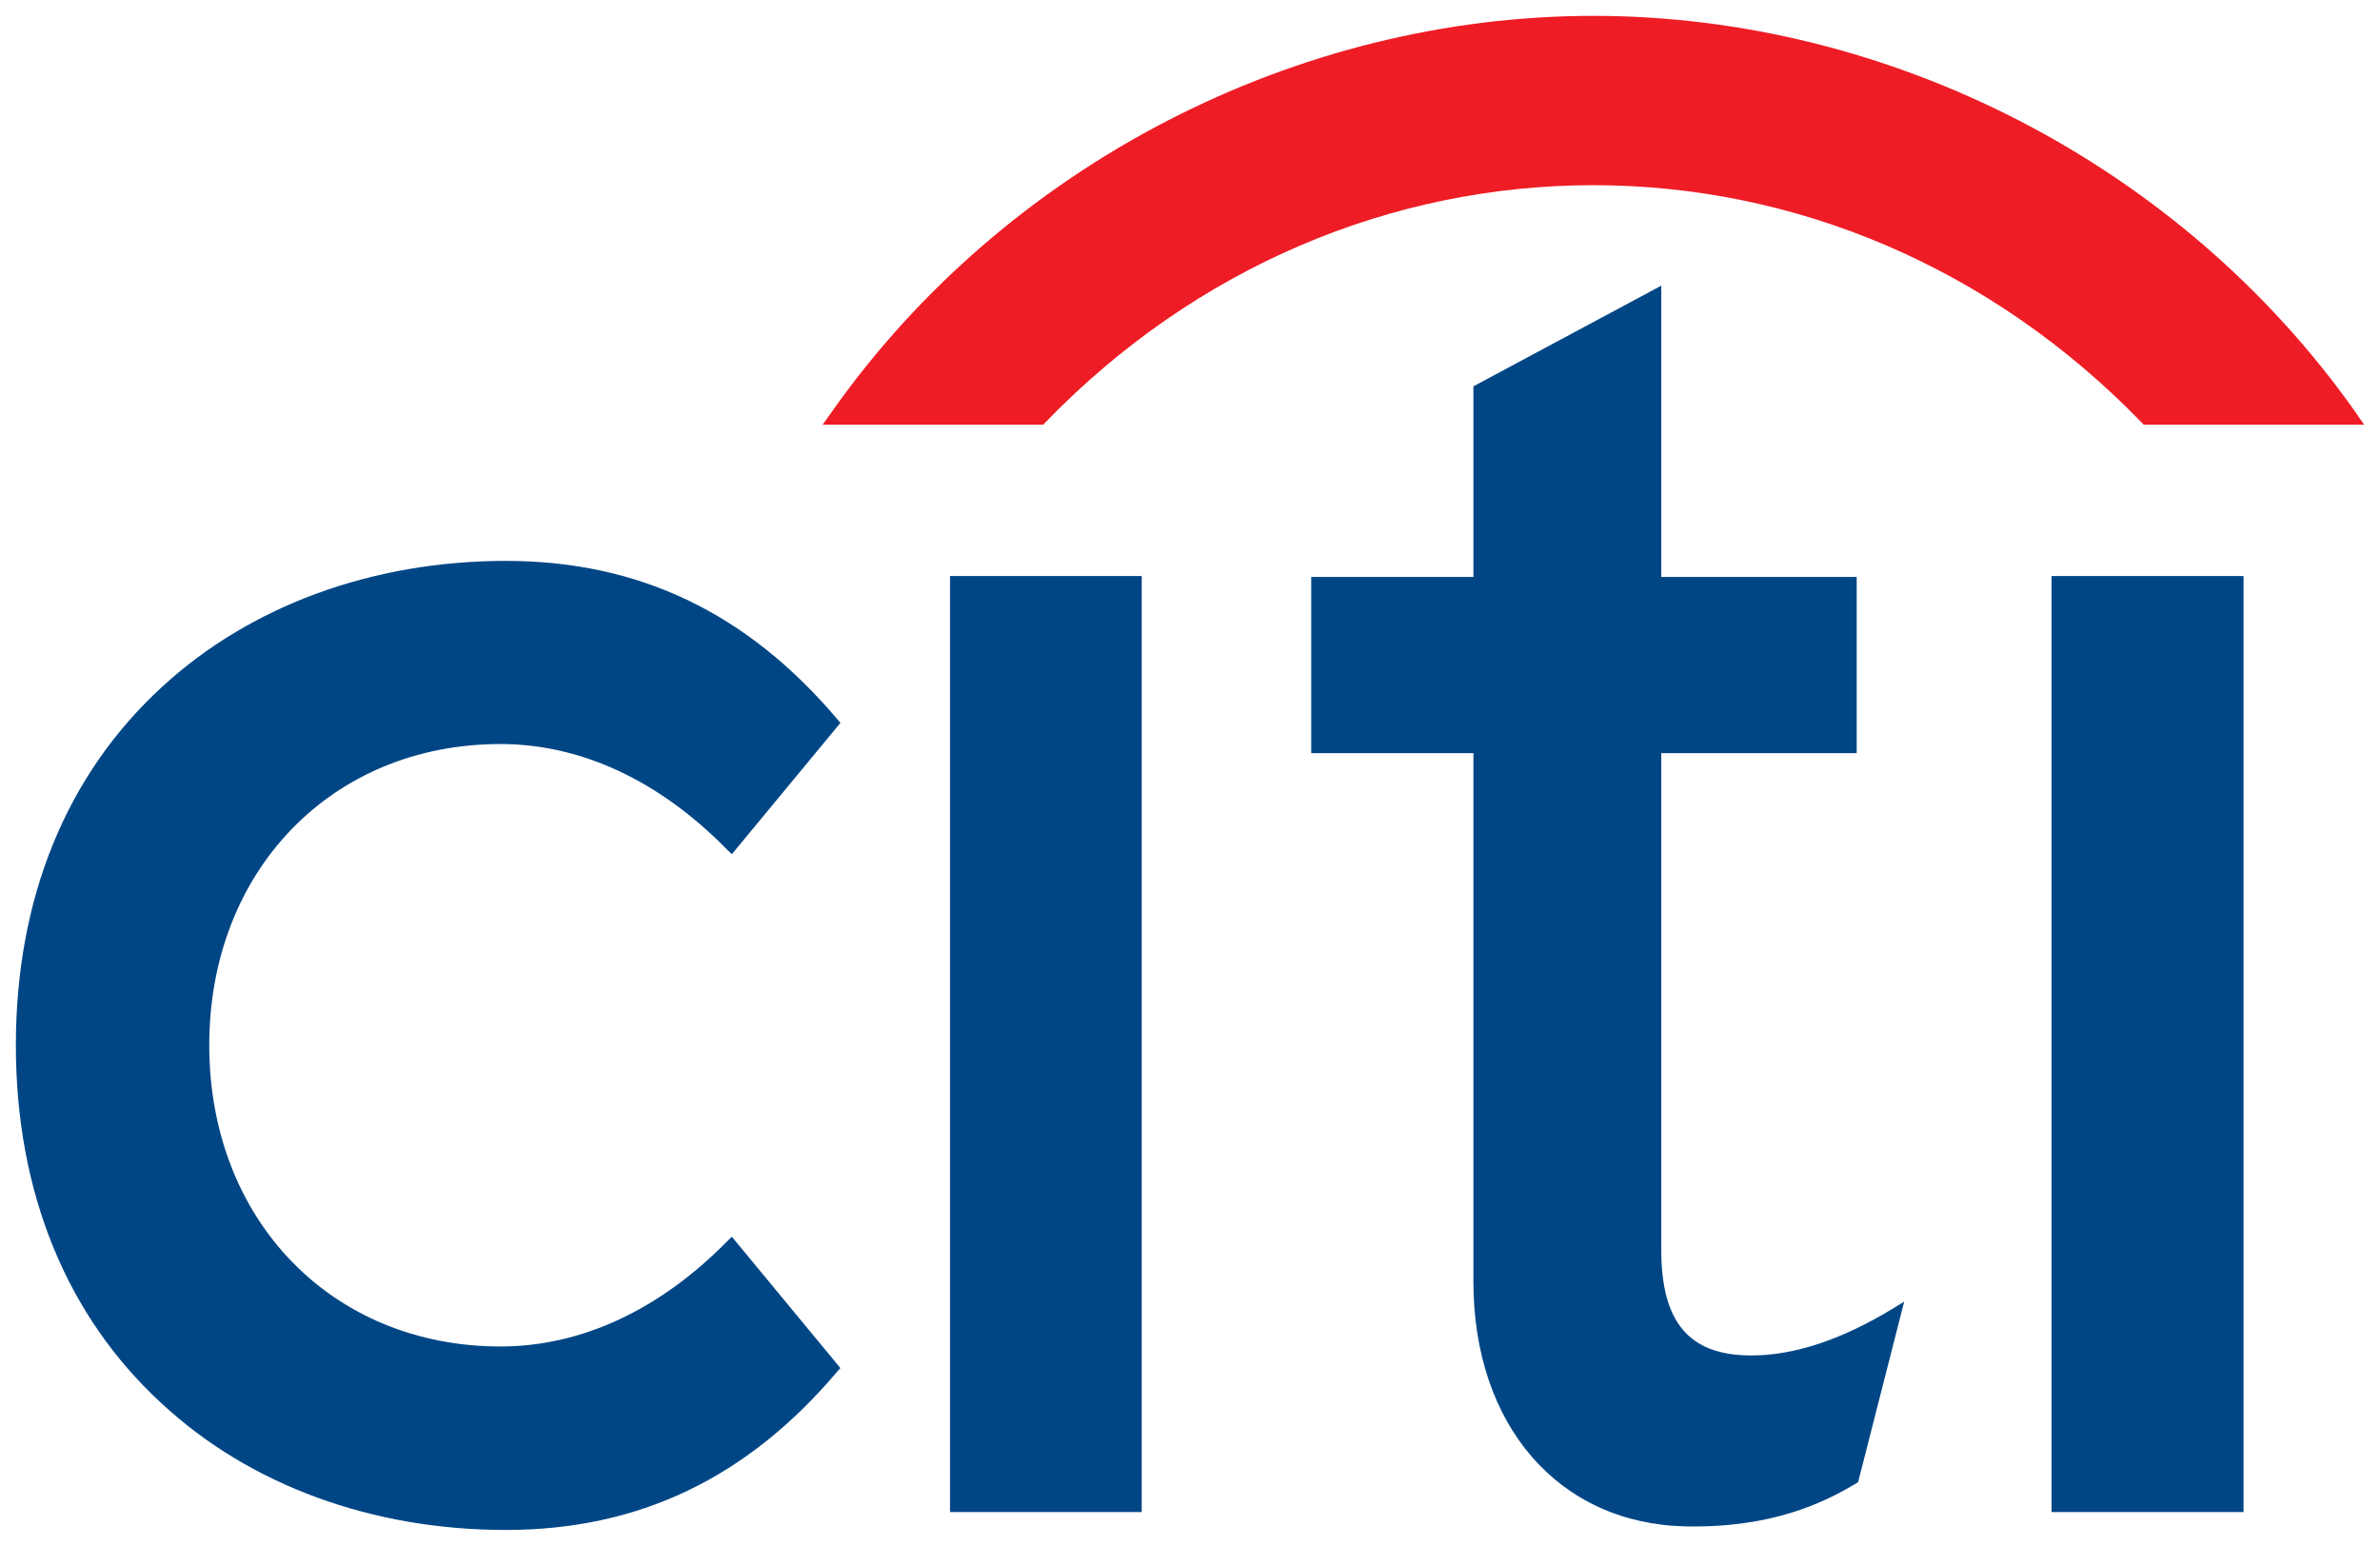
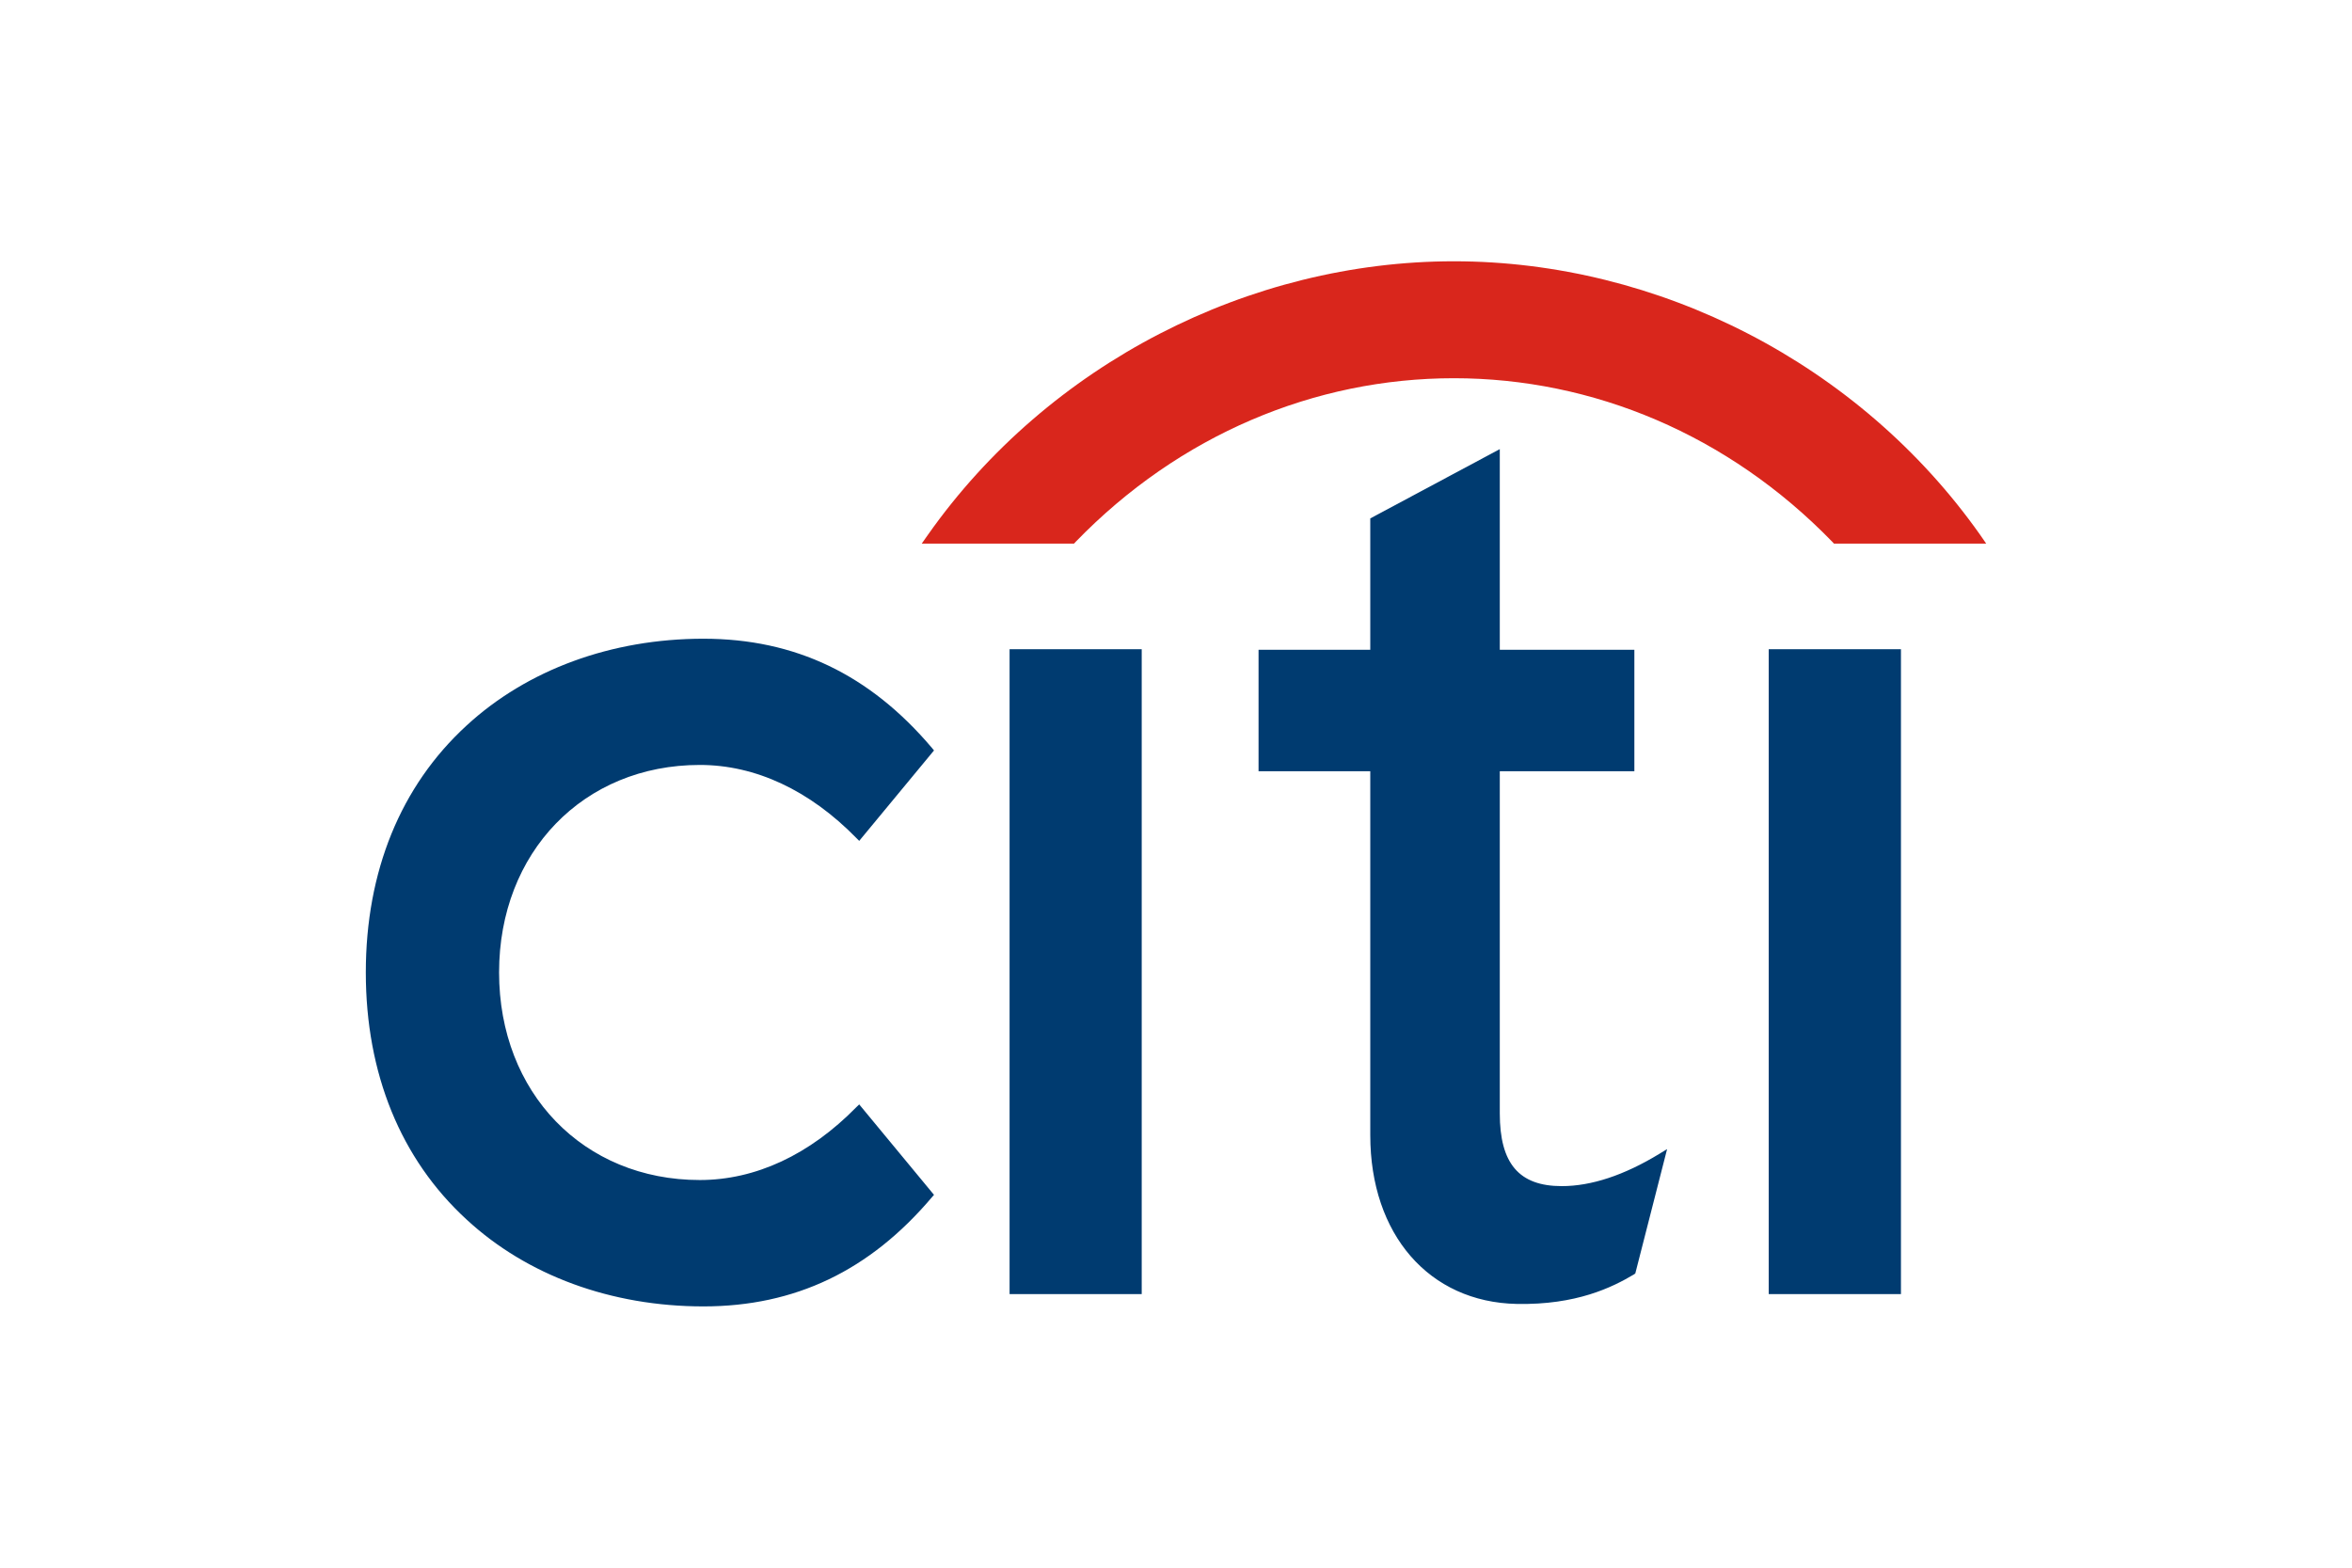
- <svg xmlns="http://www.w3.org/2000/svg" height="194.858" width="300" version="1.1">
-   <g transform="translate(-109.8297,-563.5039)">
-     <g transform="matrix(8.503113,0,0,-8.503113,-3071.761,1310.736)">
-       <g clip-path="url(#clipPath38)">
-         <g transform="translate(385.0169,69.54359)">
-           <path d="m0,0-0.064-0.062c-1.005-1.024-2.168-1.565-3.366-1.565-2.502,0-4.317,1.877-4.317,4.466,0,2.585,1.815,4.465,4.317,4.465,1.198,0,2.361-0.544,3.366-1.572l0.064-0.061,1.609,1.946-0.043,0.052c-1.338,1.581-2.944,2.35-4.918,2.35-1.979,0-3.791-0.667-5.095-1.868-1.42-1.302-2.167-3.138-2.167-5.312s0.747-4.014,2.167-5.316c1.304-1.208,3.116-1.87,5.095-1.87,1.974,0,3.58,0.77,4.918,2.352l0.043,0.048-1.609,1.947" fill="#004685" />
-         </g>
-       </g>
-       <path d="m388.251,65.462,2.842,0,0,13.876-2.842,0,0-13.876" fill="#004685" />
-       <g clip-path="url(#clipPath52)">
-         <g transform="translate(402.2275,68.4785)">
-           <path d="m0,0c-0.759-0.462-1.464-0.695-2.098-0.695-0.919,0-1.335,0.486-1.335,1.566v7.363h2.897v2.612h-2.897v4.318l-2.785-1.492v-2.826h-2.404v-2.612h2.404v-7.832c0-2.133,1.264-3.593,3.152-3.631,1.281-0.025,2.053,0.357,2.521,0.637l0.03,0.019,0.683,2.676-0.168-0.103" fill="#004685" />
-         </g>
-       </g>
-       <path d="m404.58,65.462,2.846,0,0,13.876-2.846,0,0-13.876" fill="#004685" />
-       <g transform="translate(409.0837,81.77029)">
-         <path fill="#ee1c25" d="m0,0c-2.597,3.678-6.909,5.872-11.296,5.872-4.386,0-8.699-2.194-11.291-5.872l-0.134-0.189h3.27l0.036,0.039c2.225,2.298,5.131,3.512,8.119,3.512s5.892-1.214,8.122-3.512l0.036-0.039h3.268l-0.13,0.189" />
-       </g>
-     </g>
-   </g>
+ <svg xmlns="http://www.w3.org/2000/svg" height="800" width="1200" viewBox="-44.4 -47.739 384.8 286.433">
+   <path fill="#003b70" d="M90.13 154.048l-.53.513c-8.533 8.694-18.411 13.303-28.59 13.303-21.244 0-36.666-15.938-36.666-37.93 0-21.95 15.422-37.91 36.667-37.91 10.178 0 20.056 4.626 28.59 13.344l.53.528 13.662-16.521-.365-.449C92.065 75.5 78.431 68.962 61.67 68.962c-16.819 0-32.194 5.66-43.274 15.869C6.356 95.885 0 111.475 0 129.935c0 18.45 6.356 34.079 18.396 45.136 11.08 10.255 26.455 15.884 43.274 15.884 16.761 0 30.395-6.532 41.758-19.965l.365-.417zm27.47 34.659h24.137V70.877H117.6zm118.685-25.621c-6.44 3.92-12.433 5.892-17.815 5.892-7.798 0-11.322-4.116-11.322-13.284v-62.52h24.583v-22.19h-24.583V34.321L183.49 46.98v24.003h-20.41v22.19h20.41v66.508c0 18.12 10.734 30.5 26.757 30.822 10.88.213 17.438-3.028 21.421-5.398l.234-.173 5.81-22.72-1.427.873zm19.991 25.621h24.154V70.877h-24.154z" />
+   <path fill="#d9261c" fill-rule="evenodd" d="M294.887 49.97C272.792 18.671 236.098 0 198.765 0c-37.318 0-74.02 18.672-96.078 49.97l-1.132 1.61h27.821l.308-.334c18.936-19.544 43.655-29.88 69.08-29.88 25.43 0 50.144 10.336 69.116 29.88l.308.334H296z" />
</svg>
